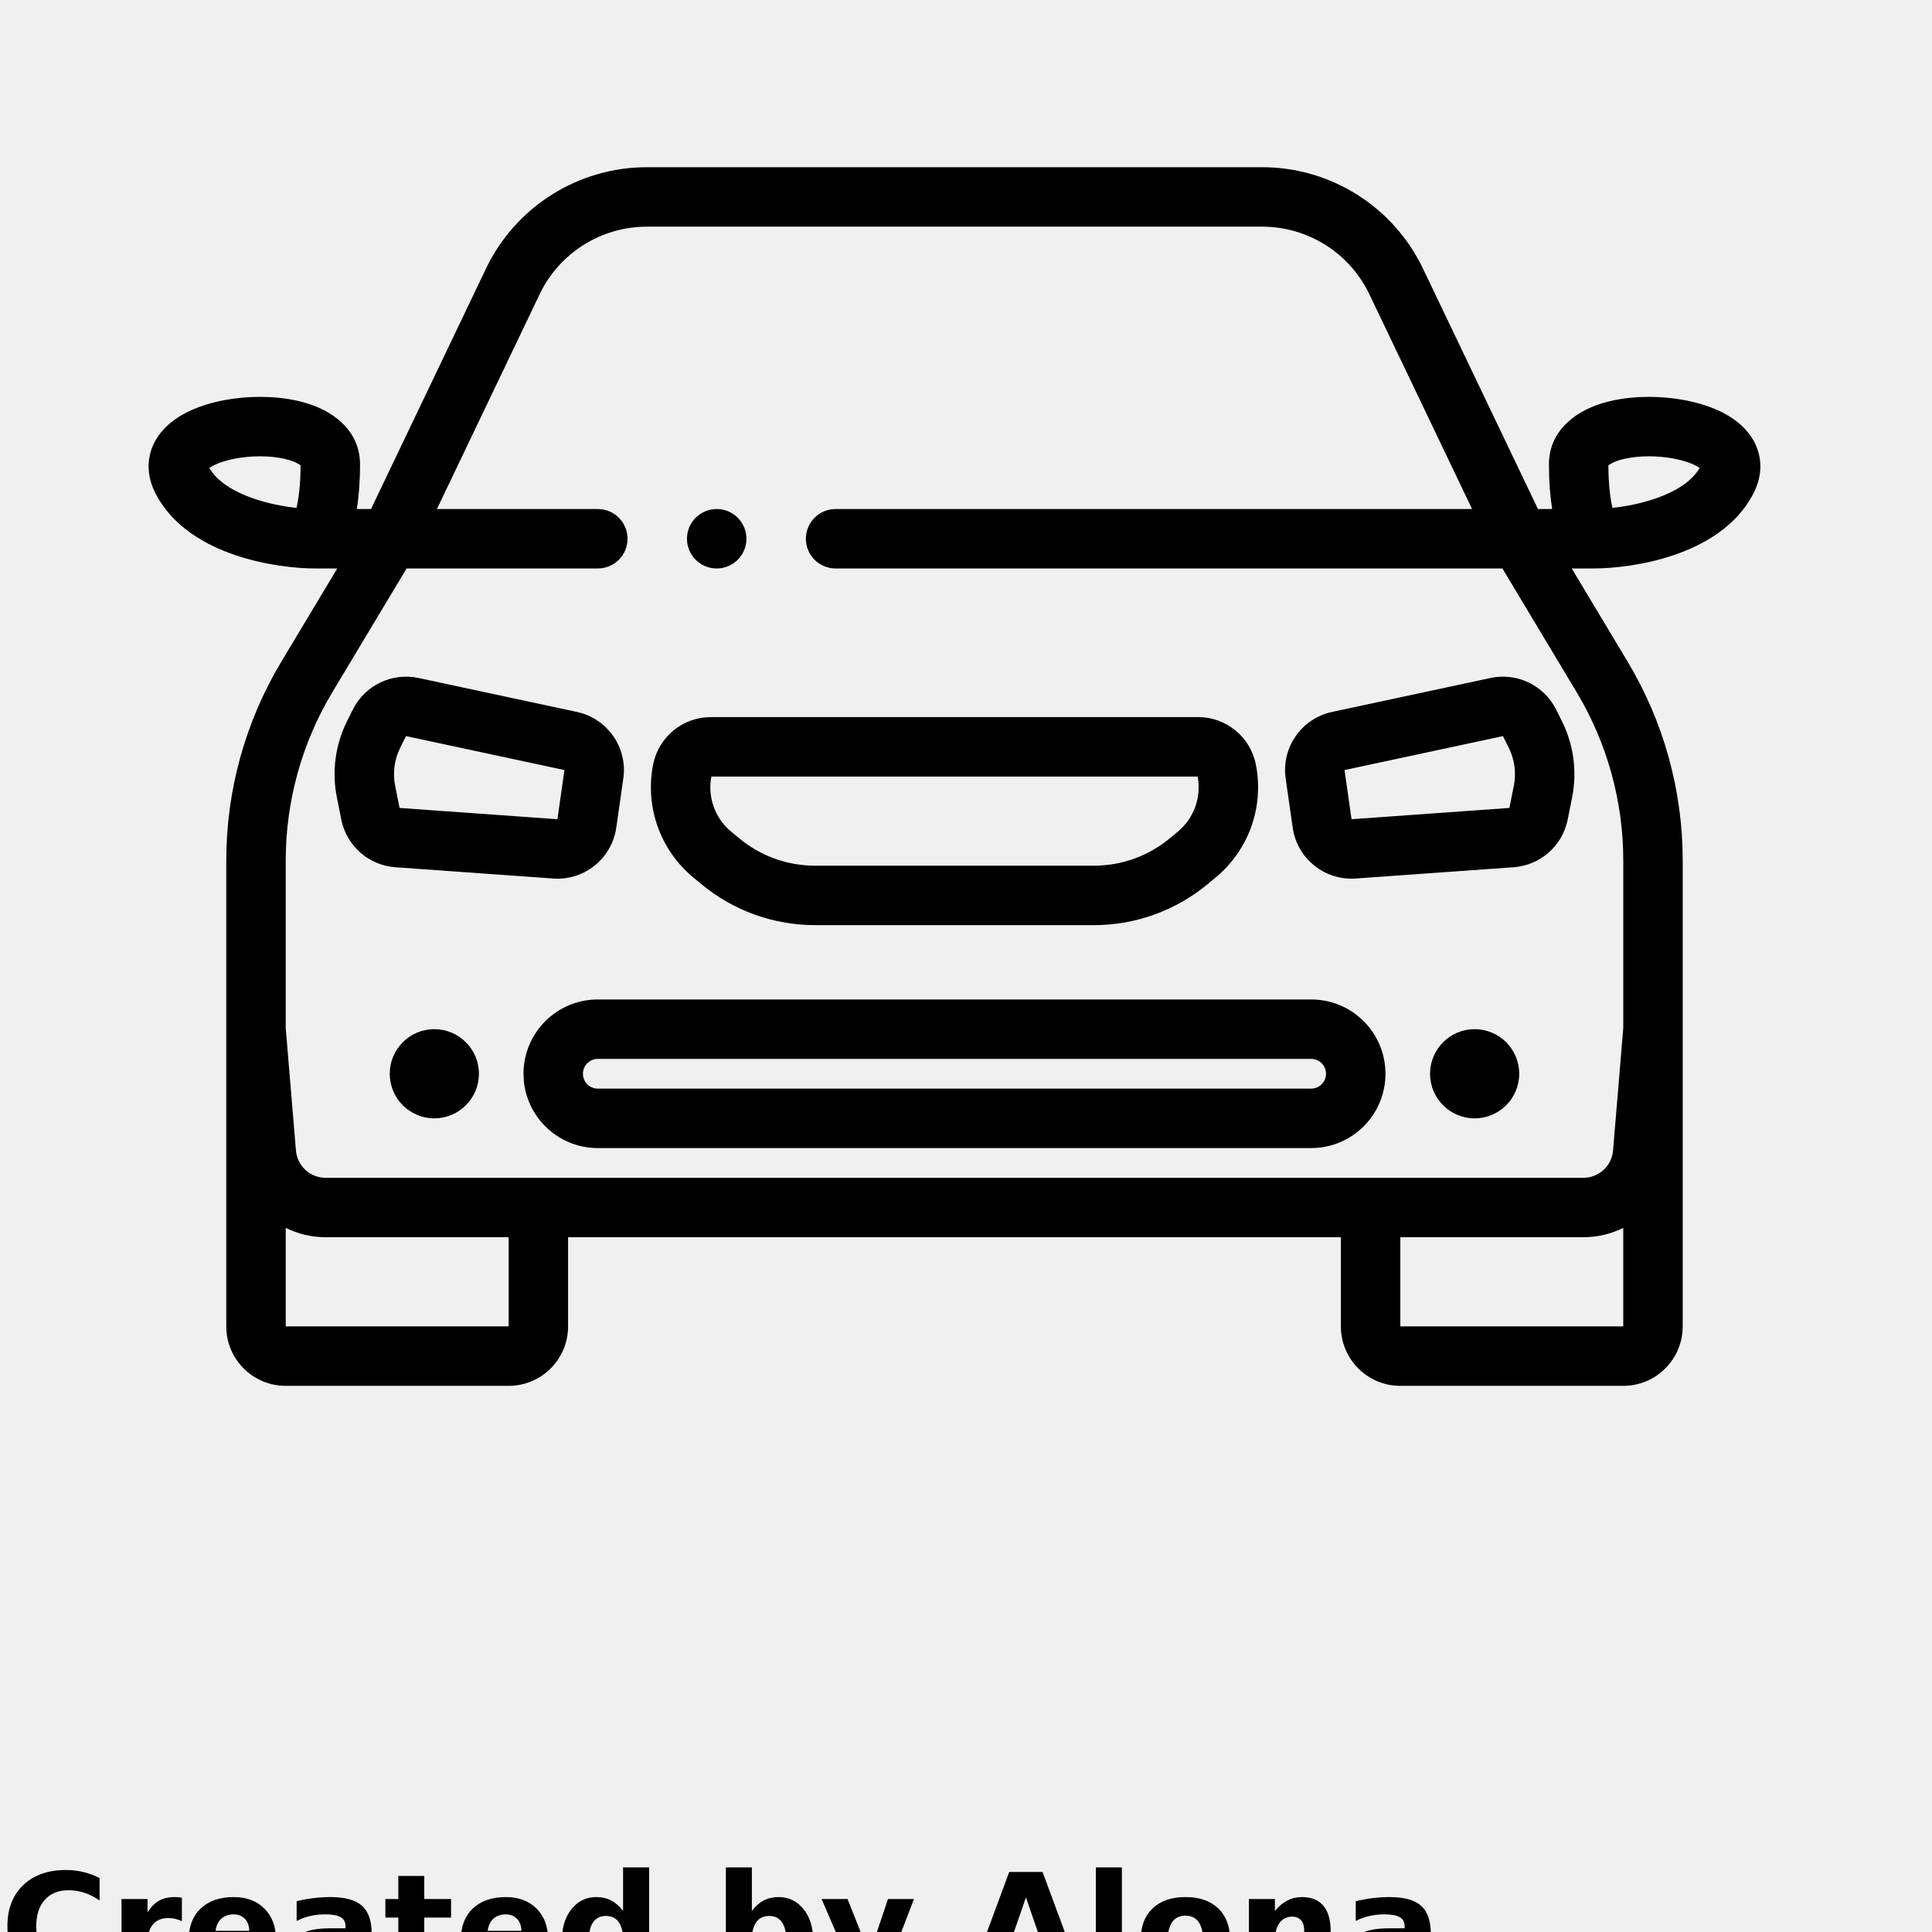
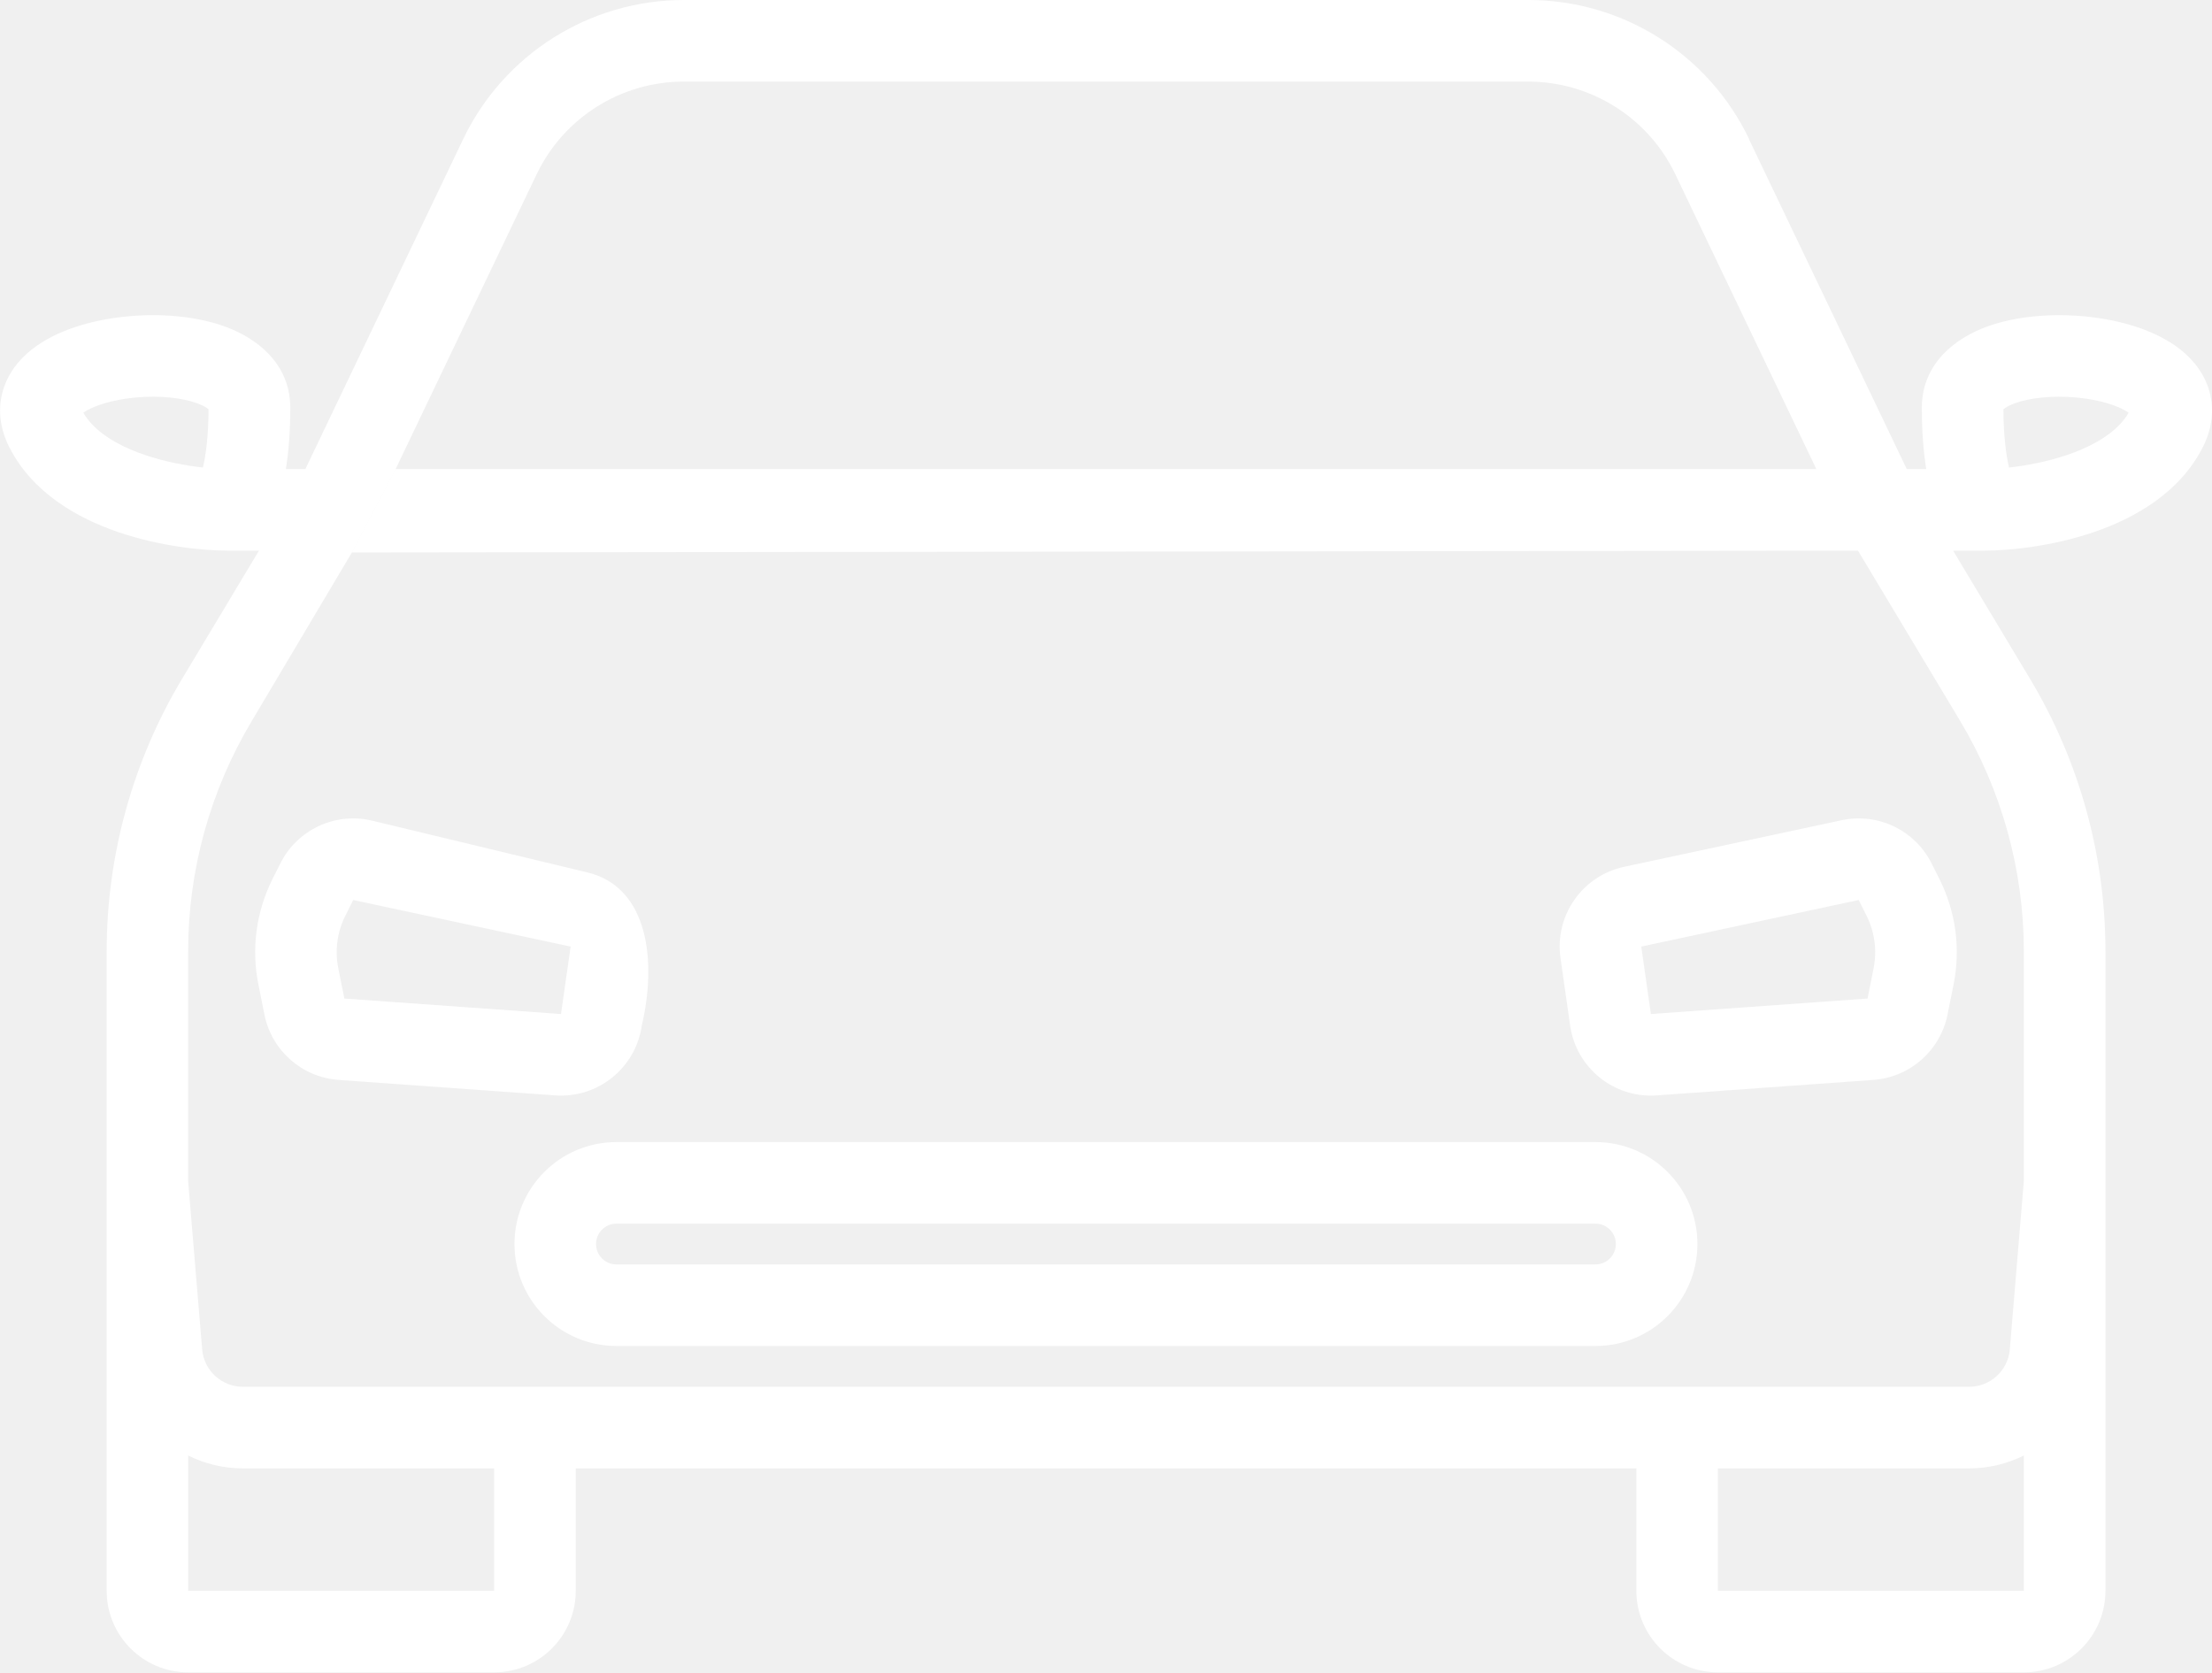
- <svg xmlns="http://www.w3.org/2000/svg" xmlns:xlink="http://www.w3.org/1999/xlink" width="700pt" height="700pt" version="1.1" viewBox="0 0 700 700">
-   <defs>
+ <svg xmlns="http://www.w3.org/2000/svg" width="62.586pt" height="47.321pt" version="1.1" viewBox="0 0 62.586 47.321" id="svg808">
+   <defs id="defs774">
    <symbol id="l" overflow="visible">
-       <path d="m36.078-2.156c-1.867 0.969-3.809 1.699-5.828 2.188-2.012 0.488-4.109 0.734-6.297 0.734-6.543 0-11.727-1.828-15.547-5.484-3.812-3.656-5.719-8.613-5.719-14.875 0-6.269 1.906-11.234 5.719-14.891 3.82-3.656 9.004-5.484 15.547-5.484 2.188 0 4.285 0.25 6.297 0.75 2.019 0.492 3.961 1.215 5.828 2.172v8.125c-1.875-1.281-3.727-2.219-5.547-2.812-1.824-0.594-3.746-0.891-5.766-0.891-3.617 0-6.461 1.156-8.531 3.469-2.062 2.312-3.094 5.5-3.094 9.562 0 4.055 1.031 7.234 3.094 9.547 2.07 2.312 4.914 3.469 8.531 3.469 2.019 0 3.941-0.297 5.766-0.891 1.82-0.594 3.672-1.531 5.547-2.812z" />
+       <path d="m 36.078,-2.156 c -1.867,0.969 -3.809,1.699 -5.828,2.188 -2.012,0.488 -4.109,0.734 -6.297,0.734 -6.543,0 -11.727,-1.828 -15.547,-5.484 -3.812,-3.656 -5.719,-8.613 -5.719,-14.875 0,-6.269 1.906,-11.234 5.719,-14.891 3.82,-3.656 9.004,-5.484 15.547,-5.484 2.188,0 4.285,0.25 6.297,0.75 2.019,0.492 3.961,1.215 5.828,2.172 v 8.125 c -1.875,-1.281 -3.727,-2.219 -5.547,-2.812 -1.824,-0.594 -3.746,-0.891 -5.766,-0.891 -3.617,0 -6.461,1.156 -8.531,3.469 -2.062,2.312 -3.094,5.5 -3.094,9.562 0,4.055 1.031,7.234 3.094,9.547 2.07,2.312 4.914,3.469 8.531,3.469 2.019,0 3.941,-0.297 5.766,-0.891 1.82,-0.594 3.672,-1.531 5.547,-2.812 z" id="path738" />
    </symbol>
    <symbol id="h" overflow="visible">
-       <path d="m26.391-21.422c-0.824-0.383-1.641-0.672-2.453-0.859s-1.633-0.281-2.453-0.281c-2.43 0-4.293 0.777-5.594 2.328-1.305 1.555-1.953 3.777-1.953 6.672v13.562h-9.422v-29.453h9.422v4.844c1.207-1.926 2.594-3.332 4.156-4.219 1.57-0.883 3.453-1.328 5.641-1.328 0.32 0 0.664 0.016 1.031 0.047 0.363 0.023 0.898 0.074 1.609 0.156z" />
+       <path d="m 26.391,-21.422 c -0.824,-0.383 -1.641,-0.672 -2.453,-0.859 -0.812,-0.188 -1.633,-0.281 -2.453,-0.281 -2.43,0 -4.293,0.777 -5.594,2.328 -1.305,1.555 -1.953,3.777 -1.953,6.672 v 13.562 H 4.516 v -29.453 h 9.422 v 4.844 c 1.207,-1.926 2.594,-3.332 4.156,-4.219 1.57,-0.883 3.453,-1.328 5.641,-1.328 0.32,0 0.664,0.016 1.031,0.047 0.363,0.023 0.898,0.074 1.609,0.156 z" id="path741" />
    </symbol>
    <symbol id="b" overflow="visible">
-       <path d="m33.922-14.797v2.672h-22.016c0.227 2.211 1.023 3.867 2.391 4.969 1.375 1.105 3.285 1.656 5.734 1.656 1.977 0 4.004-0.289 6.078-0.875 2.082-0.582 4.219-1.473 6.406-2.672v7.266c-2.219 0.836-4.445 1.465-6.672 1.891-2.231 0.438-4.453 0.656-6.672 0.656-5.336 0-9.48-1.352-12.438-4.062-2.949-2.707-4.422-6.508-4.422-11.406 0-4.801 1.445-8.578 4.344-11.328 2.906-2.75 6.898-4.125 11.984-4.125 4.625 0 8.328 1.398 11.109 4.188 2.781 2.781 4.172 6.508 4.172 11.172zm-9.688-3.141c0-1.781-0.523-3.219-1.562-4.312-1.043-1.094-2.402-1.641-4.078-1.641-1.824 0-3.309 0.512-4.453 1.531-1.137 1.023-1.844 2.496-2.125 4.422z" />
+       <path d="m 33.922,-14.797 v 2.672 H 11.906 c 0.227,2.211 1.023,3.867 2.391,4.969 1.375,1.105 3.285,1.656 5.734,1.656 1.977,0 4.004,-0.289 6.078,-0.875 2.082,-0.582 4.219,-1.473 6.406,-2.672 v 7.266 c -2.219,0.836 -4.445,1.465 -6.672,1.891 -2.231,0.438 -4.453,0.656 -6.672,0.656 -5.336,0 -9.48,-1.352 -12.438,-4.062 -2.949,-2.707 -4.422,-6.508 -4.422,-11.406 0,-4.801 1.445,-8.578 4.344,-11.328 2.906,-2.75 6.898,-4.125 11.984,-4.125 4.625,0 8.328,1.398 11.109,4.188 2.781,2.781 4.172,6.508 4.172,11.172 z m -9.688,-3.141 c 0,-1.781 -0.523,-3.219 -1.562,-4.312 -1.043,-1.094 -2.402,-1.641 -4.078,-1.641 -1.824,0 -3.309,0.512 -4.453,1.531 -1.137,1.023 -1.844,2.496 -2.125,4.422 z" id="path744" />
    </symbol>
    <symbol id="a" overflow="visible">
-       <path d="m17.719-13.25c-1.961 0-3.438 0.336-4.438 1-0.992 0.668-1.484 1.648-1.484 2.938 0 1.199 0.398 2.137 1.203 2.812 0.801 0.668 1.91 1 3.328 1 1.77 0 3.258-0.633 4.469-1.906 1.207-1.27 1.812-2.859 1.812-4.766v-1.078zm14.375-3.547v16.797h-9.484v-4.359c-1.262 1.781-2.684 3.086-4.266 3.906-1.574 0.812-3.492 1.219-5.75 1.219-3.055 0-5.531-0.891-7.438-2.672-1.898-1.781-2.844-4.086-2.844-6.922 0-3.457 1.188-5.988 3.562-7.594 2.375-1.613 6.102-2.422 11.188-2.422h5.547v-0.75c0-1.488-0.59-2.578-1.766-3.266-1.168-0.688-2.996-1.031-5.484-1.031-2.023 0-3.902 0.203-5.641 0.609-1.73 0.398-3.34 0.996-4.828 1.797v-7.172c2.008-0.488 4.031-0.859 6.062-1.109 2.039-0.258 4.078-0.391 6.109-0.391 5.312 0 9.145 1.047 11.5 3.141 2.352 2.094 3.531 5.5 3.531 10.219z" />
+       <path d="m 17.719,-13.25 c -1.961,0 -3.438,0.336 -4.438,1 -0.992,0.668 -1.484,1.648 -1.484,2.938 0,1.199 0.398,2.137 1.203,2.812 0.801,0.668 1.91,1 3.328,1 1.77,0 3.258,-0.633 4.469,-1.906 1.207,-1.27 1.812,-2.859 1.812,-4.766 v -1.078 z m 14.375,-3.547 V 10e-5 h -9.484 v -4.359 c -1.262,1.781 -2.684,3.086 -4.266,3.906 -1.574,0.812 -3.492,1.219 -5.75,1.219 -3.055,0 -5.531,-0.891 -7.438,-2.672 -1.898,-1.781 -2.844,-4.086 -2.844,-6.922 0,-3.457 1.188,-5.988 3.562,-7.594 2.375,-1.613 6.102,-2.422 11.188,-2.422 h 5.547 v -0.75 c 0,-1.488 -0.59,-2.578 -1.766,-3.266 -1.168,-0.688 -2.996,-1.031 -5.484,-1.031 -2.023,0 -3.902,0.203 -5.641,0.609 -1.73,0.398 -3.34,0.996 -4.828,1.797 v -7.172 c 2.008,-0.488 4.031,-0.859 6.062,-1.109 2.039,-0.258 4.078,-0.391 6.109,-0.391 5.312,0 9.145,1.047 11.5,3.141 2.352,2.094 3.531,5.5 3.531,10.219 z" id="path747" />
    </symbol>
    <symbol id="g" overflow="visible">
-       <path d="m14.797-37.812v8.359h9.703v6.734h-9.703v12.484c0 1.375 0.27 2.305 0.812 2.781 0.551 0.48 1.629 0.719 3.234 0.719h4.844v6.734h-8.078c-3.711 0-6.34-0.773-7.891-2.328-1.555-1.551-2.328-4.188-2.328-7.906v-12.484h-4.688v-6.734h4.688v-8.359z" />
+       <path d="m 14.797,-37.812 v 8.359 h 9.703 v 6.734 H 14.797 v 12.484 c 0,1.375 0.27,2.305 0.812,2.781 0.551,0.48 1.629,0.719 3.234,0.719 h 4.844 v 6.734 h -8.078 c -3.711,0 -6.34,-0.773 -7.891,-2.328 -1.555,-1.551 -2.328,-4.188 -2.328,-7.906 v -12.484 H 0.703 v -6.734 h 4.688 v -8.359 z" id="path750" />
    </symbol>
    <symbol id="f" overflow="visible">
-       <path d="m24.562-25.141v-15.766h9.453v40.906h-9.453v-4.266c-1.305 1.742-2.734 3.016-4.297 3.828-1.555 0.801-3.356 1.203-5.406 1.203-3.637 0-6.621-1.441-8.953-4.328-2.324-2.883-3.484-6.598-3.484-11.141 0-4.531 1.16-8.238 3.484-11.125 2.332-2.883 5.316-4.328 8.953-4.328 2.031 0 3.828 0.414 5.391 1.234 1.57 0.812 3.008 2.074 4.312 3.781zm-6.219 19.062c2.019 0 3.562-0.734 4.625-2.203s1.594-3.609 1.594-6.422c0-2.801-0.531-4.938-1.594-6.406s-2.606-2.203-4.625-2.203c-1.992 0-3.516 0.734-4.578 2.203s-1.594 3.606-1.594 6.406c0 2.812 0.531 4.953 1.594 6.422s2.586 2.203 4.578 2.203z" />
+       <path d="m 24.562,-25.141 v -15.766 h 9.453 V -10e-4 H 24.562 v -4.266 c -1.305,1.742 -2.734,3.016 -4.297,3.828 -1.555,0.801 -3.356,1.203 -5.406,1.203 -3.637,0 -6.621,-1.441 -8.953,-4.328 -2.324,-2.883 -3.484,-6.598 -3.484,-11.141 0,-4.531 1.16,-8.238 3.484,-11.125 2.332,-2.883 5.316,-4.328 8.953,-4.328 2.031,0 3.828,0.414 5.391,1.234 1.57,0.812 3.008,2.074 4.312,3.781 z m -6.219,19.062 c 2.019,0 3.562,-0.734 4.625,-2.203 1.062,-1.469 1.594,-3.609 1.594,-6.422 0,-2.801 -0.531,-4.938 -1.594,-6.406 -1.063,-1.469 -2.606,-2.203 -4.625,-2.203 -1.992,0 -3.516,0.734 -4.578,2.203 -1.062,1.469 -1.594,3.606 -1.594,6.406 0,2.812 0.531,4.953 1.594,6.422 1.063,1.469 2.586,2.203 4.578,2.203 z" id="path753" />
    </symbol>
    <symbol id="e" overflow="visible">
-       <path d="m20.188-6.078c2.019 0 3.555-0.734 4.609-2.203 1.062-1.469 1.594-3.609 1.594-6.422 0-2.801-0.531-4.938-1.594-6.406-1.055-1.469-2.59-2.203-4.609-2.203-2.012 0-3.559 0.742-4.641 2.219-1.074 1.48-1.609 3.609-1.609 6.391 0 2.793 0.535 4.93 1.609 6.406 1.082 1.48 2.629 2.219 4.641 2.219zm-6.25-19.062c1.289-1.707 2.723-2.969 4.297-3.781 1.582-0.82 3.398-1.234 5.453-1.234 3.625 0 6.602 1.445 8.938 4.328 2.332 2.887 3.5 6.594 3.5 11.125 0 4.543-1.168 8.258-3.5 11.141-2.336 2.887-5.312 4.328-8.938 4.328-2.055 0-3.871-0.406-5.453-1.219-1.574-0.82-3.008-2.094-4.297-3.812v4.266h-9.422v-40.906h9.422z" />
+       <path d="m 20.188,-6.078 c 2.019,0 3.555,-0.734 4.609,-2.203 1.062,-1.469 1.594,-3.609 1.594,-6.422 0,-2.801 -0.531,-4.938 -1.594,-6.406 -1.055,-1.469 -2.59,-2.203 -4.609,-2.203 -2.012,0 -3.559,0.742 -4.641,2.219 -1.074,1.48 -1.609,3.609 -1.609,6.391 0,2.793 0.535,4.93 1.609,6.406 1.082,1.48 2.629,2.219 4.641,2.219 z m -6.25,-19.062 c 1.289,-1.707 2.723,-2.969 4.297,-3.781 1.582,-0.82 3.398,-1.234 5.453,-1.234 3.625,0 6.602,1.445 8.938,4.328 2.332,2.887 3.5,6.594 3.5,11.125 0,4.543 -1.168,8.258 -3.5,11.141 -2.336,2.887 -5.312,4.328 -8.938,4.328 -2.055,0 -3.871,-0.406 -5.453,-1.219 -1.574,-0.82 -3.008,-2.094 -4.297,-3.812 V 8e-4 H 4.516 v -40.906 h 9.422 z" id="path756" />
    </symbol>
    <symbol id="d" overflow="visible">
-       <path d="m0.656-29.453h9.406l7.922 19.984 6.734-19.984h9.406l-12.375 32.234c-1.25 3.281-2.703 5.57-4.359 6.875-1.656 1.312-3.844 1.969-6.562 1.969h-5.438v-6.188h2.938c1.602 0 2.766-0.258 3.484-0.766 0.727-0.5 1.297-1.406 1.703-2.719l0.266-0.828z" />
+       <path d="m 0.656,-29.453 h 9.406 l 7.922,19.984 6.734,-19.984 h 9.406 l -12.375,32.234 c -1.25,3.281 -2.703,5.57 -4.359,6.875 -1.656,1.312 -3.844,1.969 -6.562,1.969 H 5.391 V 5.437 h 2.938 c 1.602,0 2.766,-0.258 3.484,-0.766 0.727,-0.5 1.297,-1.406 1.703,-2.719 l 0.266,-0.828 z" id="path759" />
    </symbol>
    <symbol id="c" overflow="visible">
-       <path d="m28.766-7.156h-15.828l-2.5 7.156h-10.172l14.531-39.25h12.078l14.531 39.25h-10.172zm-13.312-7.281h10.766l-5.375-15.609z" />
+       <path d="M 28.766,-7.156 H 12.938 L 10.438,0 H 0.266 L 14.797,-39.25 H 26.875 L 41.406,0 H 31.234 Z M 15.454,-14.437 H 26.22 l -5.375,-15.609 z" id="path762" />
    </symbol>
    <symbol id="k" overflow="visible">
-       <path d="m4.516-40.906h9.422v40.906h-9.422z" />
+       <path d="m 4.516,-40.906 h 9.422 V 0 H 4.516 Z" id="path765" />
    </symbol>
    <symbol id="j" overflow="visible">
-       <path d="m18.531-23.422c-2.086 0-3.672 0.75-4.766 2.25s-1.641 3.656-1.641 6.469c0 2.824 0.547 4.984 1.641 6.484s2.68 2.25 4.766 2.25c2.051 0 3.617-0.75 4.703-2.25 1.094-1.5 1.641-3.66 1.641-6.484 0-2.812-0.547-4.969-1.641-6.469-1.086-1.5-2.652-2.25-4.703-2.25zm0-6.734c5.07 0 9.031 1.371 11.875 4.109 2.844 2.731 4.266 6.512 4.266 11.344 0 4.844-1.422 8.637-4.266 11.375-2.844 2.731-6.805 4.094-11.875 4.094-5.086 0-9.059-1.363-11.922-4.094-2.867-2.738-4.297-6.531-4.297-11.375 0-4.832 1.43-8.613 4.297-11.344 2.863-2.738 6.836-4.109 11.922-4.109z" />
+       <path d="m 18.531,-23.422 c -2.086,0 -3.672,0.75 -4.766,2.25 -1.094,1.5 -1.641,3.656 -1.641,6.469 0,2.824 0.547,4.984 1.641,6.484 1.094,1.5 2.68,2.25 4.766,2.25 2.051,0 3.617,-0.75 4.703,-2.25 1.094,-1.5 1.641,-3.66 1.641,-6.484 0,-2.812 -0.547,-4.969 -1.641,-6.469 -1.086,-1.5 -2.652,-2.25 -4.703,-2.25 z m 0,-6.734 c 5.07,0 9.031,1.371 11.875,4.109 2.844,2.731 4.266,6.512 4.266,11.344 0,4.844 -1.422,8.637 -4.266,11.375 -2.844,2.731 -6.805,4.094 -11.875,4.094 -5.086,0 -9.059,-1.363 -11.922,-4.094 -2.867,-2.738 -4.297,-6.531 -4.297,-11.375 0,-4.832 1.43,-8.613 4.297,-11.344 2.863,-2.738 6.836,-4.109 11.922,-4.109 z" id="path768" />
    </symbol>
    <symbol id="i" overflow="visible">
-       <path d="m34.125-17.938v17.938h-9.469v-13.719c0-2.539-0.059-4.289-0.172-5.25-0.117-0.969-0.312-1.68-0.594-2.141-0.367-0.613-0.867-1.094-1.5-1.438-0.625-0.344-1.34-0.516-2.141-0.516-1.969 0-3.516 0.762-4.641 2.281-1.117 1.512-1.672 3.609-1.672 6.297v14.484h-9.422v-29.453h9.422v4.312c1.414-1.707 2.922-2.969 4.516-3.781 1.594-0.82 3.352-1.234 5.281-1.234 3.406 0 5.988 1.047 7.75 3.141 1.758 2.086 2.641 5.109 2.641 9.078z" />
+       <path d="M 34.125,-17.938 V 0 h -9.469 v -13.719 c 0,-2.539 -0.059,-4.289 -0.172,-5.25 -0.117,-0.969 -0.312,-1.68 -0.594,-2.141 -0.367,-0.613 -0.867,-1.094 -1.5,-1.438 -0.625,-0.344 -1.34,-0.516 -2.141,-0.516 -1.969,0 -3.516,0.762 -4.641,2.281 -1.117,1.512 -1.672,3.609 -1.672,6.297 v 14.484 h -9.422 v -29.453 h 9.422 v 4.312 c 1.414,-1.707 2.922,-2.969 4.516,-3.781 1.594,-0.82 3.352,-1.234 5.281,-1.234 3.406,0 5.988,1.047 7.75,3.141 1.758,2.086 2.641,5.109 2.641,9.078 z" id="path771" />
    </symbol>
  </defs>
-   <g>
-     <path d="m195.52 106.61c7.16-14.965 22.273-24.488 38.863-24.488h222.9c16.59 0 31.703 9.523 38.859 24.488l37.219 77.816h-230.61c-5.949 0-10.77 4.824-10.77 10.77 0 5.949 4.82 10.77 10.77 10.77h241.6l26.906 44.848c11.047 18.41 16.883 39.477 16.883 60.949v60.68l-3.703 44.418c-0.465 5.582-5.129 9.875-10.73 9.875h-455.75c-5.602 0-10.266-4.293-10.73-9.875l-3.703-44.418v-60.68c0-21.473 5.836-42.539 16.883-60.949l26.906-44.848h69.285c5.949 0 10.77-4.82 10.77-10.77 0-5.945-4.82-10.77-10.77-10.77h-58.293zm320.05-9.293 41.66 87.109h5.148c-0.719-4.473-1.168-9.824-1.168-16.152 0-12.121 9.418-18.57 16.949-21.371 7.824-2.906 17.277-3.586 25.758-2.816 8.34 0.758 17.527 3.086 24.238 7.809 3.445 2.426 6.945 5.992 8.648 11 1.801 5.301 1.082 10.73-1.344 15.578-6.176 12.352-18.379 19.016-28.906 22.609-10.781 3.676-21.945 4.883-29.188 4.883h-7.902l20.258 33.766c13.055 21.758 19.953 46.656 19.953 72.031v168.82c0 11.895-9.645 21.539-21.539 21.539h-80.77c-11.895 0-21.539-9.645-21.539-21.539v-32.309h-280v32.309c0 11.895-9.641 21.539-21.535 21.539h-80.77c-11.895 0-21.539-9.645-21.539-21.539v-168.82c0-25.375 6.898-50.273 19.953-72.031l20.258-33.766h-7.902c-7.242 0-18.41-1.207-29.188-4.883-10.527-3.594-22.73-10.258-28.906-22.609-2.426-4.848-3.144-10.277-1.344-15.578 1.703-5.008 5.203-8.574 8.648-11 6.711-4.723 15.898-7.051 24.238-7.809 8.48-0.77 17.934-0.09 25.758 2.816 7.531 2.801 16.949 9.25 16.949 21.371 0 6.328-0.449 11.68-1.168 16.152h5.148l41.66-87.109c10.738-22.445 33.41-36.734 58.293-36.734h222.9c24.883 0 47.555 14.289 58.293 36.734zm70.148 91.16s-0.012-0.02-0.031-0.055c0.023 0.031 0.031 0.051 0.031 0.055zm-2.969-19.828c0.023 7.078 0.715 12.082 1.48 15.371 4.66-0.508 10.137-1.539 15.367-3.324 8.004-2.731 13.594-6.578 16.219-11.148l-0.055-0.039c-2.379-1.672-7.324-3.383-13.793-3.973-6.328-0.574-12.355 0.09-16.309 1.559-1.68 0.625-2.543 1.23-2.91 1.555zm-75.383 311.93v-32.309h66.336c5.172 0 10.078-1.219 14.434-3.398v35.707zm-389.41-32.309h66.336v32.309h-80.77v-35.707c4.356 2.18 9.262 3.398 14.434 3.398zm-9.051-279.62c-0.023 7.078-0.711 12.082-1.477 15.371-4.66-0.508-10.141-1.539-15.371-3.324-8-2.731-13.59-6.578-16.215-11.148l0.055-0.039c2.379-1.672 7.324-3.383 13.793-3.973 6.328-0.574 12.355 0.09 16.309 1.559 1.68 0.625 2.543 1.23 2.906 1.555zm0.004-0.371v-0.004zm-2.957 20.172 0.02-0.027c-0.023 0.035-0.031 0.051-0.031 0.055 0 0 0.004-0.008 0.012-0.027zm45.676 57.195c-9.605-2.059-19.387 2.644-23.777 11.43l-2.082 4.164c-4.285 8.566-5.59 18.312-3.711 27.707l1.602 8.008c1.898 9.508 9.918 16.57 19.586 17.262l57.191 4.086c11.277 0.805 21.258-7.246 22.855-18.441l2.547-17.809c1.598-11.203-5.742-21.734-16.812-24.105zm412.18 11.43c-4.391-8.785-14.172-13.488-23.777-11.43l-57.402 12.301c-11.066 2.371-18.41 12.902-16.809 24.105l2.543 17.809c1.598 11.195 11.582 19.246 22.859 18.441l57.191-4.086c9.668-0.691 17.684-7.754 19.586-17.262l1.602-8.008c1.879-9.395 0.57-19.141-3.711-27.707zm-416.7 9.629 57.402 12.301-2.543 17.812-57.191-4.086-1.602-8.008c-0.941-4.695-0.285-9.57 1.855-13.855zm340.04 12.301 57.398-12.301 2.082 4.164c2.141 4.285 2.793 9.16 1.855 13.855l-1.602 8.008-57.191 4.086zm-229.6-19.191c-10.16 0-18.906 7.168-20.898 17.129-3.047 15.242 2.488 30.93 14.43 40.879l2.879 2.398c11.609 9.68 26.25 14.977 41.363 14.977h101.01c15.117 0 29.754-5.297 41.367-14.977l2.879-2.398c11.941-9.949 17.477-25.637 14.43-40.879-1.992-9.961-10.738-17.129-20.898-17.129zm7.32 41.461c-5.828-4.852-8.555-12.484-7.133-19.922h176.19c1.422 7.438-1.309 15.07-7.133 19.922l-2.879 2.398c-7.742 6.453-17.5 9.984-27.578 9.984h-101.01c-10.074 0-19.836-3.531-27.574-9.984zm-48.27 60.848c-14.871 0-26.922 12.051-26.922 26.922 0 14.867 12.051 26.922 26.922 26.922h258.46c14.871 0 26.922-12.055 26.922-26.922 0-14.871-12.051-26.922-26.922-26.922zm-5.387 26.922c0-2.973 2.41-5.387 5.387-5.387h258.46c2.973 0 5.387 2.414 5.387 5.387 0 2.973-2.414 5.383-5.387 5.383h-258.46c-2.977 0-5.387-2.41-5.387-5.383zm-53.848 16.152c8.922 0 16.156-7.231 16.156-16.152 0-8.922-7.234-16.156-16.156-16.156s-16.152 7.234-16.152 16.156c0 8.922 7.231 16.152 16.152 16.152zm393.08-16.152c0 8.922-7.231 16.152-16.152 16.152-8.922 0-16.156-7.231-16.156-16.152 0-8.922 7.234-16.156 16.156-16.156 8.922 0 16.152 7.234 16.152 16.156zm-290.77-183.08c5.949 0 10.77-4.82 10.77-10.77 0-5.945-4.82-10.77-10.77-10.77-5.945 0-10.77 4.824-10.77 10.77 0 5.949 4.824 10.77 10.77 10.77z" fill-rule="evenodd" />
-     <use y="717.5" xlink:href="#l" />
-     <use x="39.516" y="717.5" xlink:href="#h" />
-     <use x="66.07" y="717.5" xlink:href="#b" />
-     <use x="102.59" y="717.5" xlink:href="#a" />
-     <use x="138.926" y="717.5" xlink:href="#g" />
-     <use x="164.668" y="717.5" xlink:href="#b" />
-     <use x="201.188" y="717.5" xlink:href="#f" />
-     <use x="258.477" y="717.5" xlink:href="#e" />
-     <use x="297.023" y="717.5" xlink:href="#d" />
-     <use x="350.867" y="717.5" xlink:href="#c" />
-     <use x="392.539" y="717.5" xlink:href="#k" />
-     <use x="410.996" y="717.5" xlink:href="#j" />
-     <use x="447.992" y="717.5" xlink:href="#i" />
-     <use x="486.324" y="717.5" xlink:href="#a" />
+   <g id="g806" transform="translate(-314.5359,-257.6913)">
+     <path d="m 329.719,262.624 c 0.767,-1.604 2.387,-2.624 4.165,-2.624 h 23.889 c 1.778,0 3.398,1.021 4.165,2.624 l 3.989,8.34 h -40.196 l -1.238,2.361 42.612,-0.053 2.884,4.807 c 1.184,1.973 1.809,4.231 1.809,6.532 v 6.503 l -0.397,4.76 c -0.05,0.598 -0.55,1.058 -1.15,1.058 h -48.845 c -0.6,0 -1.1,-0.46 -1.15,-1.058 l -0.397,-4.76 v -6.503 c 0,-2.301 0.625,-4.559 1.809,-6.532 l 2.824,-4.754 1.238,-2.361 z m 34.301,-0.996 4.465,9.336 h 0.552 c -0.077,-0.479 -0.125,-1.053 -0.125,-1.731 0,-1.299 1.009,-1.99 1.817,-2.29 0.839,-0.311 1.852,-0.384 2.761,-0.302 0.894,0.081 1.878,0.331 2.598,0.837 0.369,0.26 0.744,0.642 0.927,1.179 0.193,0.568 0.116,1.15 -0.144,1.67 -0.662,1.324 -1.97,2.038 -3.098,2.423 -1.155,0.394 -2.352,0.523 -3.128,0.523 h -0.847 l 2.171,3.619 c 1.399,2.332 2.138,5 2.138,7.72 v 18.093 c 0,1.275 -1.034,2.308 -2.308,2.308 h -8.656 c -1.275,0 -2.308,-1.034 -2.308,-2.308 v -3.463 h -30.009 v 3.463 c 0,1.275 -1.033,2.308 -2.308,2.308 h -8.656 c -1.275,0 -2.308,-1.034 -2.308,-2.308 v -18.093 c 0,-2.72 0.739,-5.388 2.138,-7.72 l 2.171,-3.619 h -0.847 c -0.776,0 -1.973,-0.129 -3.128,-0.523 -1.128,-0.385 -2.436,-1.099 -3.098,-2.423 -0.26,-0.52 -0.337,-1.101 -0.144,-1.67 0.183,-0.537 0.558,-0.919 0.927,-1.179 0.719,-0.506 1.704,-0.756 2.598,-0.837 0.909,-0.083 1.922,-0.01 2.761,0.302 0.807,0.3 1.817,0.991 1.817,2.29 0,0.678 -0.048,1.252 -0.125,1.731 h 0.552 l 4.465,-9.336 c 1.151,-2.406 3.581,-3.937 6.248,-3.937 h 23.889 c 2.667,0 5.097,1.531 6.248,3.937 z m 7.518,9.77 c 0,0 -0.001,-0.002 -0.003,-0.006 0.003,0.003 0.003,0.005 0.003,0.006 z m -0.318,-2.125 c 0.003,0.759 0.077,1.295 0.159,1.647 0.499,-0.054 1.086,-0.165 1.647,-0.356 0.858,-0.293 1.457,-0.705 1.738,-1.195 l -0.006,-0.004 c -0.255,-0.179 -0.785,-0.363 -1.478,-0.426 -0.678,-0.061 -1.324,0.01 -1.748,0.167 -0.18,0.067 -0.273,0.132 -0.312,0.167 z m -8.079,33.431 v -3.463 h 7.11 c 0.554,0 1.08,-0.131 1.547,-0.364 v 3.827 z m -41.735,-3.463 h 7.11 v 3.463 h -8.656 v -3.827 c 0.467,0.234 0.993,0.364 1.547,0.364 z m -0.97,-29.968 c -0.002,0.759 -0.076,1.295 -0.158,1.647 -0.499,-0.054 -1.087,-0.165 -1.647,-0.356 -0.857,-0.293 -1.456,-0.705 -1.738,-1.195 l 0.006,-0.004 c 0.255,-0.179 0.785,-0.363 1.478,-0.426 0.678,-0.062 1.324,0.01 1.748,0.167 0.18,0.067 0.273,0.132 0.311,0.167 z m 4.3e-4,-0.04 v -4.3e-4 z m -0.317,2.162 0.002,-0.003 c -0.003,0.004 -0.003,0.005 -0.003,0.006 0,0 4.3e-4,-8.5e-4 10e-4,-0.003 z m 4.895,9.506 c -1.029,-0.221 -2.078,0.283 -2.548,1.225 l -0.223,0.446 c -0.459,0.918 -0.599,1.963 -0.398,2.969 l 0.172,0.858 c 0.203,1.019 1.063,1.776 2.099,1.85 l 6.129,0.438 c 1.209,0.086 2.278,-0.777 2.449,-1.976 0.418,-1.779 0.212,-3.905 -1.529,-4.331 z m 44.175,1.225 c -0.471,-0.942 -1.519,-1.446 -2.548,-1.225 l -6.152,1.318 c -1.186,0.254 -1.973,1.383 -1.801,2.583 l 0.273,1.909 c 0.171,1.2 1.241,2.063 2.45,1.976 l 6.129,-0.438 c 1.036,-0.074 1.895,-0.831 2.099,-1.85 l 0.172,-0.858 c 0.201,-1.007 0.061,-2.051 -0.398,-2.969 z m -44.66,1.032 6.152,1.318 -0.273,1.909 -6.129,-0.438 -0.172,-0.858 c -0.101,-0.503 -0.031,-1.026 0.199,-1.485 z m 36.444,1.318 6.152,-1.318 0.223,0.446 c 0.229,0.459 0.299,0.982 0.199,1.485 l -0.172,0.858 -6.129,0.438 z m -28.996,5.532 c -1.594,0 -2.885,1.292 -2.885,2.885 0,1.593 1.292,2.885 2.885,2.885 h 27.7 c 1.594,0 2.885,-1.292 2.885,-2.885 0,-1.594 -1.292,-2.885 -2.885,-2.885 z m -0.577,2.885 c 0,-0.319 0.258,-0.577 0.577,-0.577 h 27.7 c 0.319,0 0.577,0.259 0.577,0.577 0,0.319 -0.259,0.577 -0.577,0.577 h -27.7 c -0.319,0 -0.577,-0.258 -0.577,-0.577 z" fill-rule="evenodd" id="path776" style="fill:#ffffff;stroke-width:0.107" />
  </g>
</svg>
